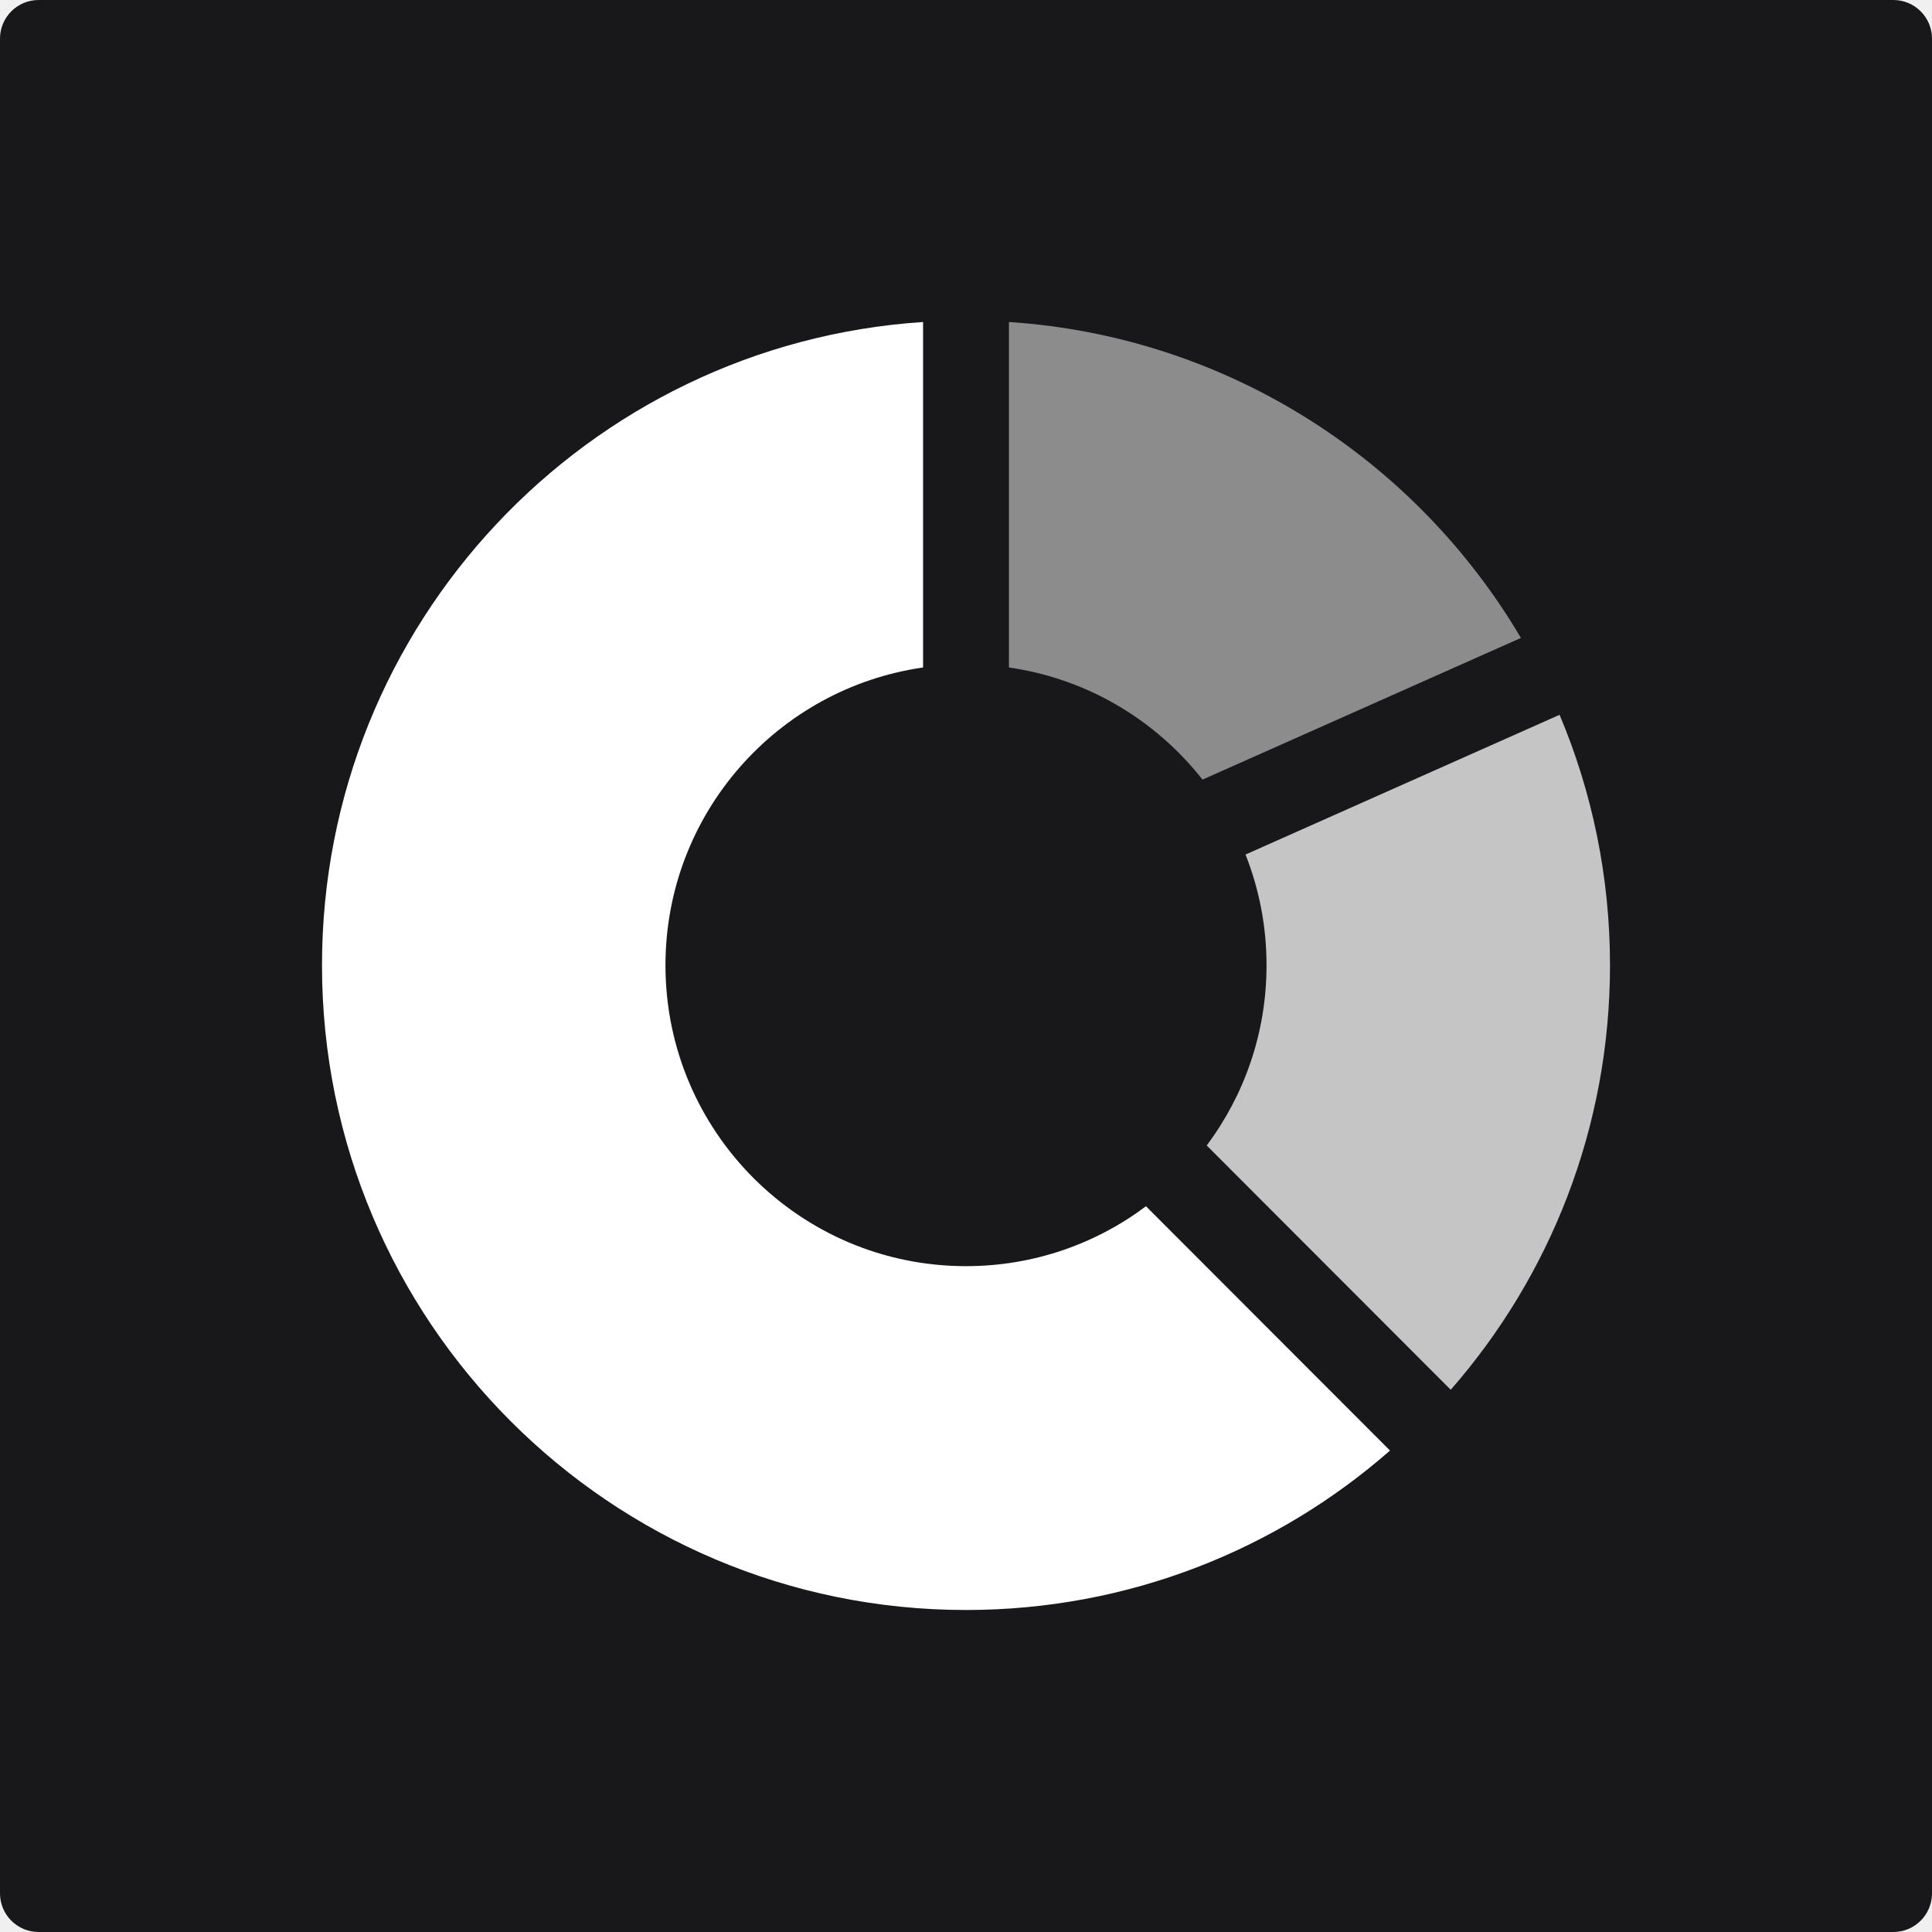
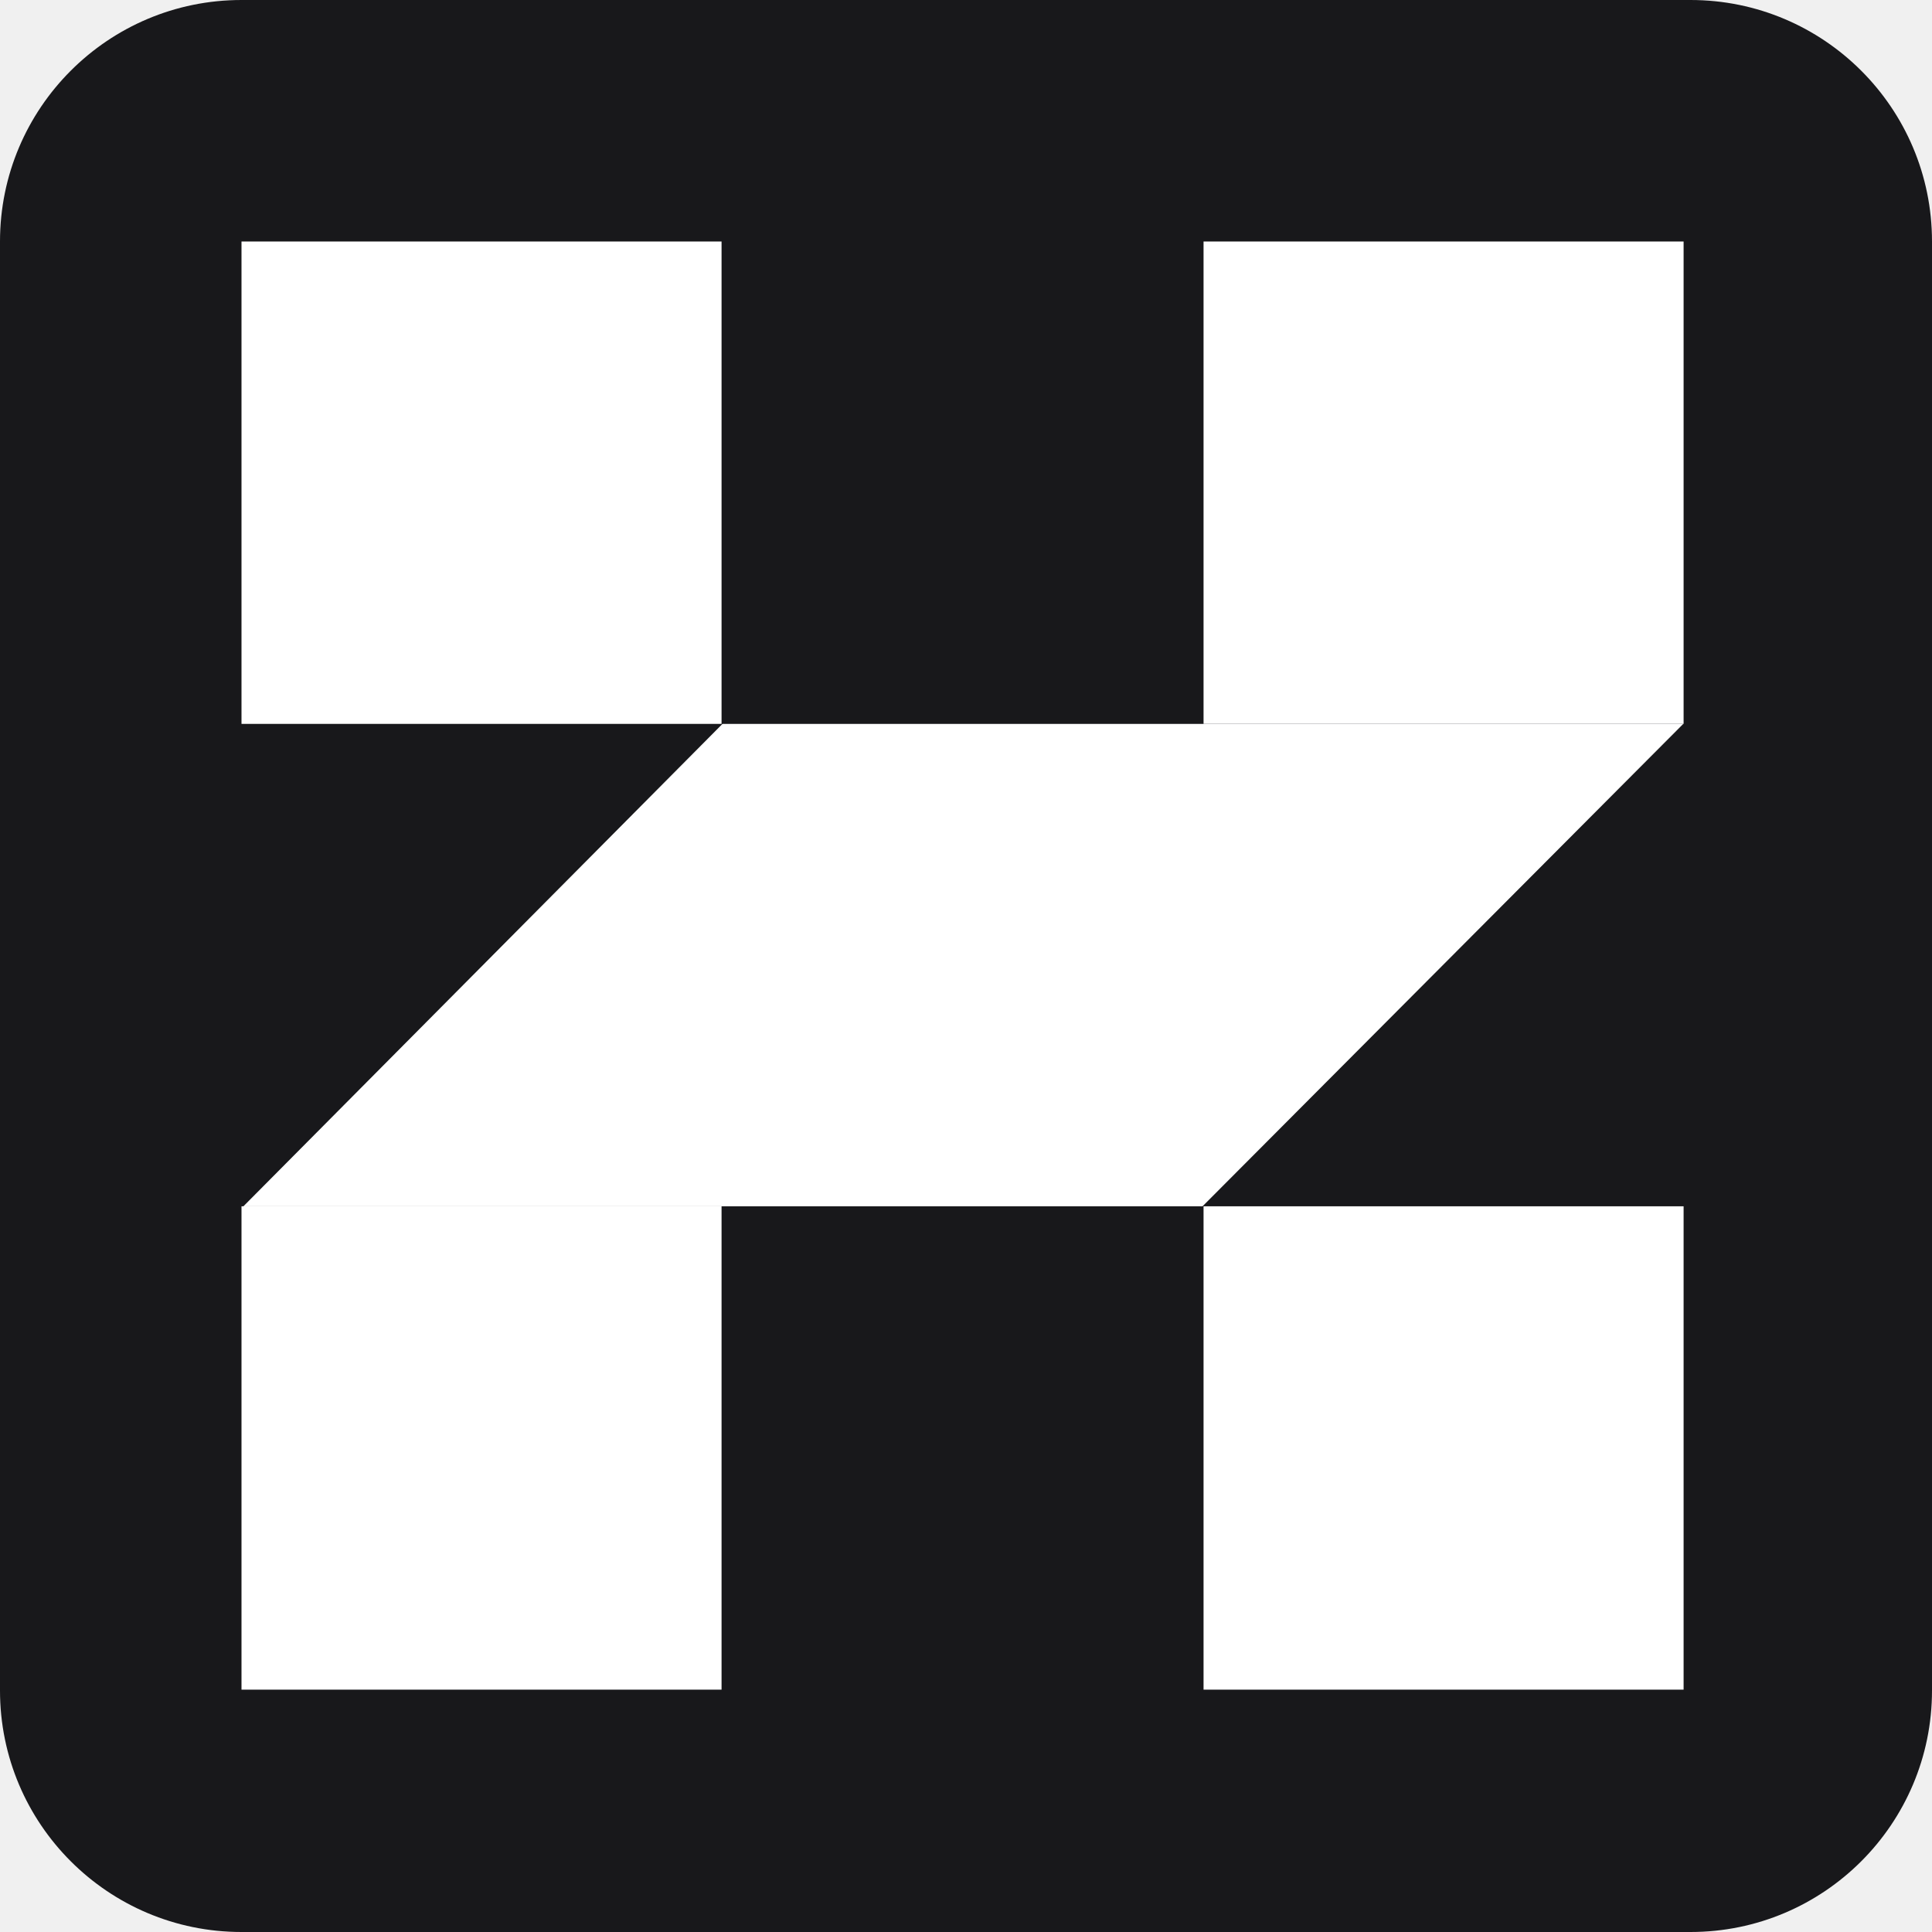
- <svg xmlns="http://www.w3.org/2000/svg" width="1200" height="1200" viewBox="0 0 1200 1200" fill="none">
-   <rect width="1200" height="1200" rx="24" fill="#18181B" />
-   <path d="M200 599.561C200 387.376 364.852 213.737 573.333 200V414.583C482.872 427.536 413.333 505.419 413.333 599.561C413.333 702.767 496.907 786.434 600 786.434C641.93 786.434 680.63 772.589 711.792 749.225L863.36 900.964C793.003 962.626 700.86 1000 600 1000C379.086 1000 200 820.716 200 599.561Z" fill="white" />
-   <path d="M901.072 863.211C962.672 792.771 1000 700.53 1000 599.561C1000 544.38 988.848 491.806 968.683 443.973L773.611 530.767C782.037 552.058 786.667 575.268 786.667 599.561C786.667 641.535 772.843 680.277 749.504 711.473L901.072 863.211Z" fill="white" fill-opacity="0.75" />
-   <path d="M626.667 414.583V200C762.219 208.932 879.323 285.46 944.672 396.23L746.885 484.23C717.9 447.286 675.308 421.548 626.667 414.583Z" fill="white" fill-opacity="0.5" />
+ <svg xmlns="http://www.w3.org/2000/svg" viewBox="0 0 64 64">
+   <rect width="64" height="64" rx="8" fill="#18181B" />
+   <g transform="translate(8, 8) scale(0.716)">
+     <path d="M22.21 67V44.637H0V67H22.21Z" fill="#ffffff" />
+     <path d="M66.704 22.318H22.253L0.088 44.637H44.463L66.704 22.318Z" fill="#ffffff" />
+     <path d="M22.21 0H0V22.318H22.21V0Z" fill="#ffffff" />
+     <path d="M66.72 0H44.51V22.318H66.72V0Z" fill="#ffffff" />
+     <path d="M66.72 67V44.637H44.51V67H66.72Z" fill="#ffffff" />
+   </g>
</svg>
